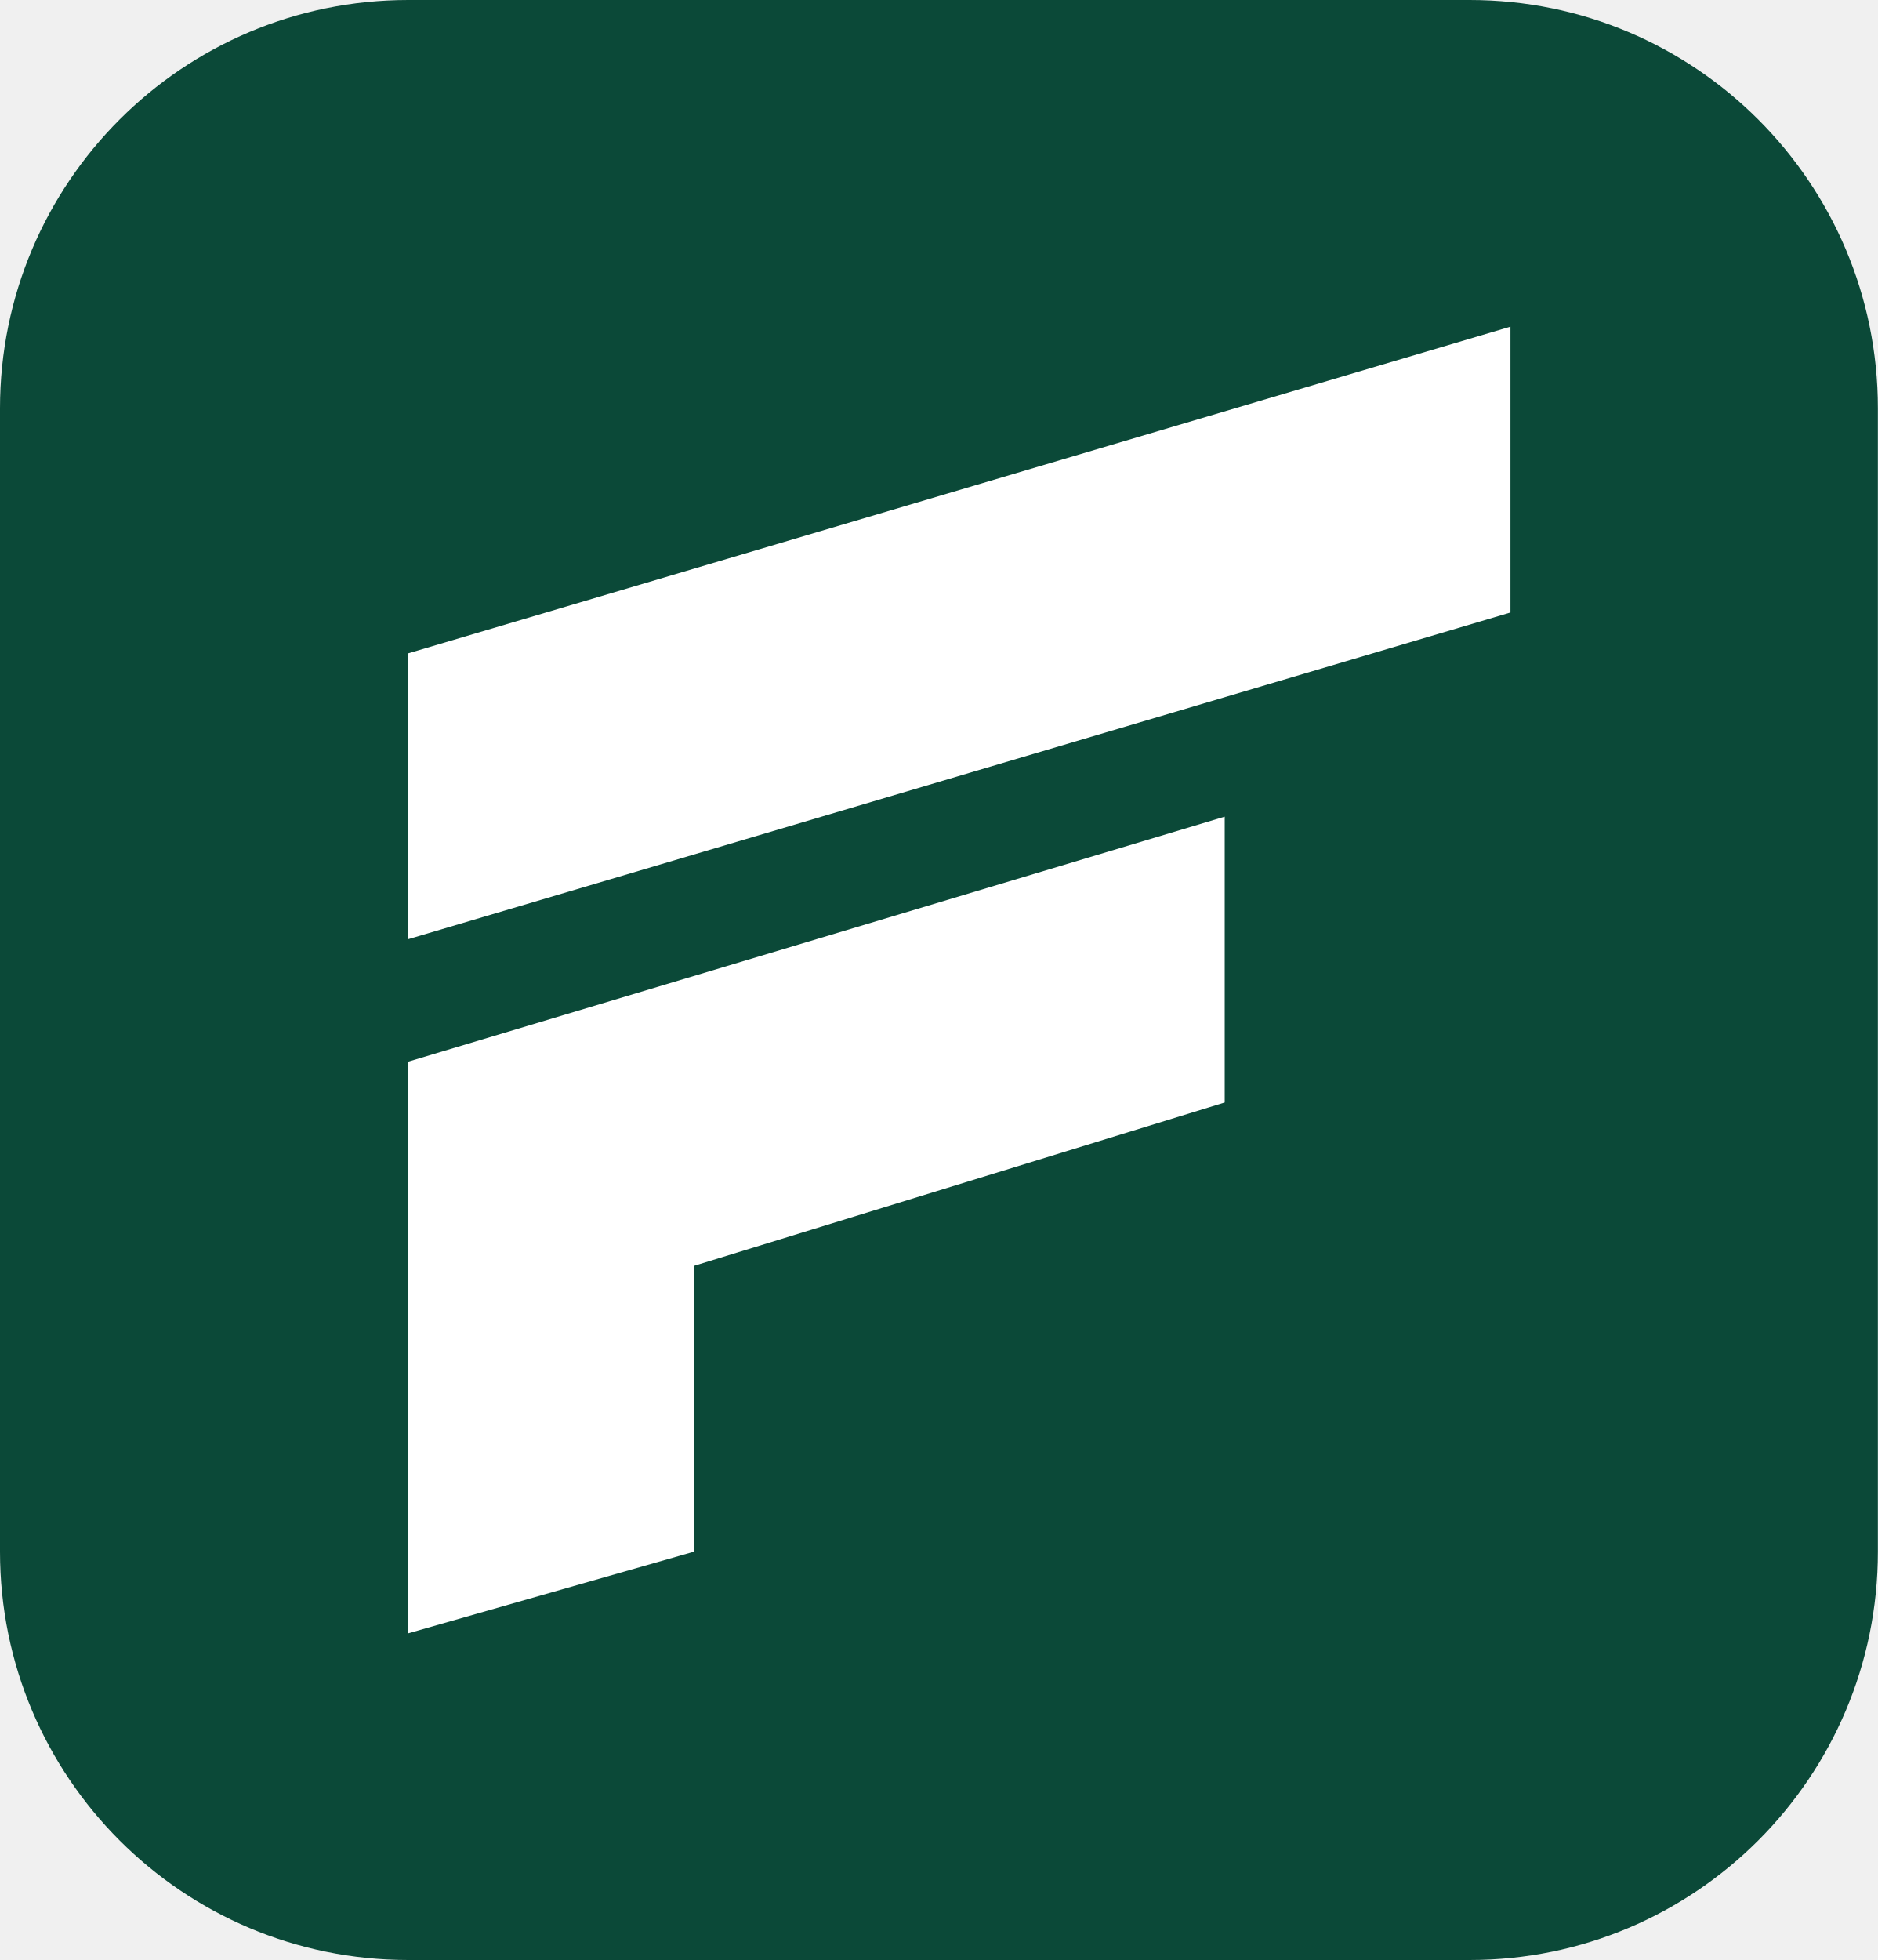
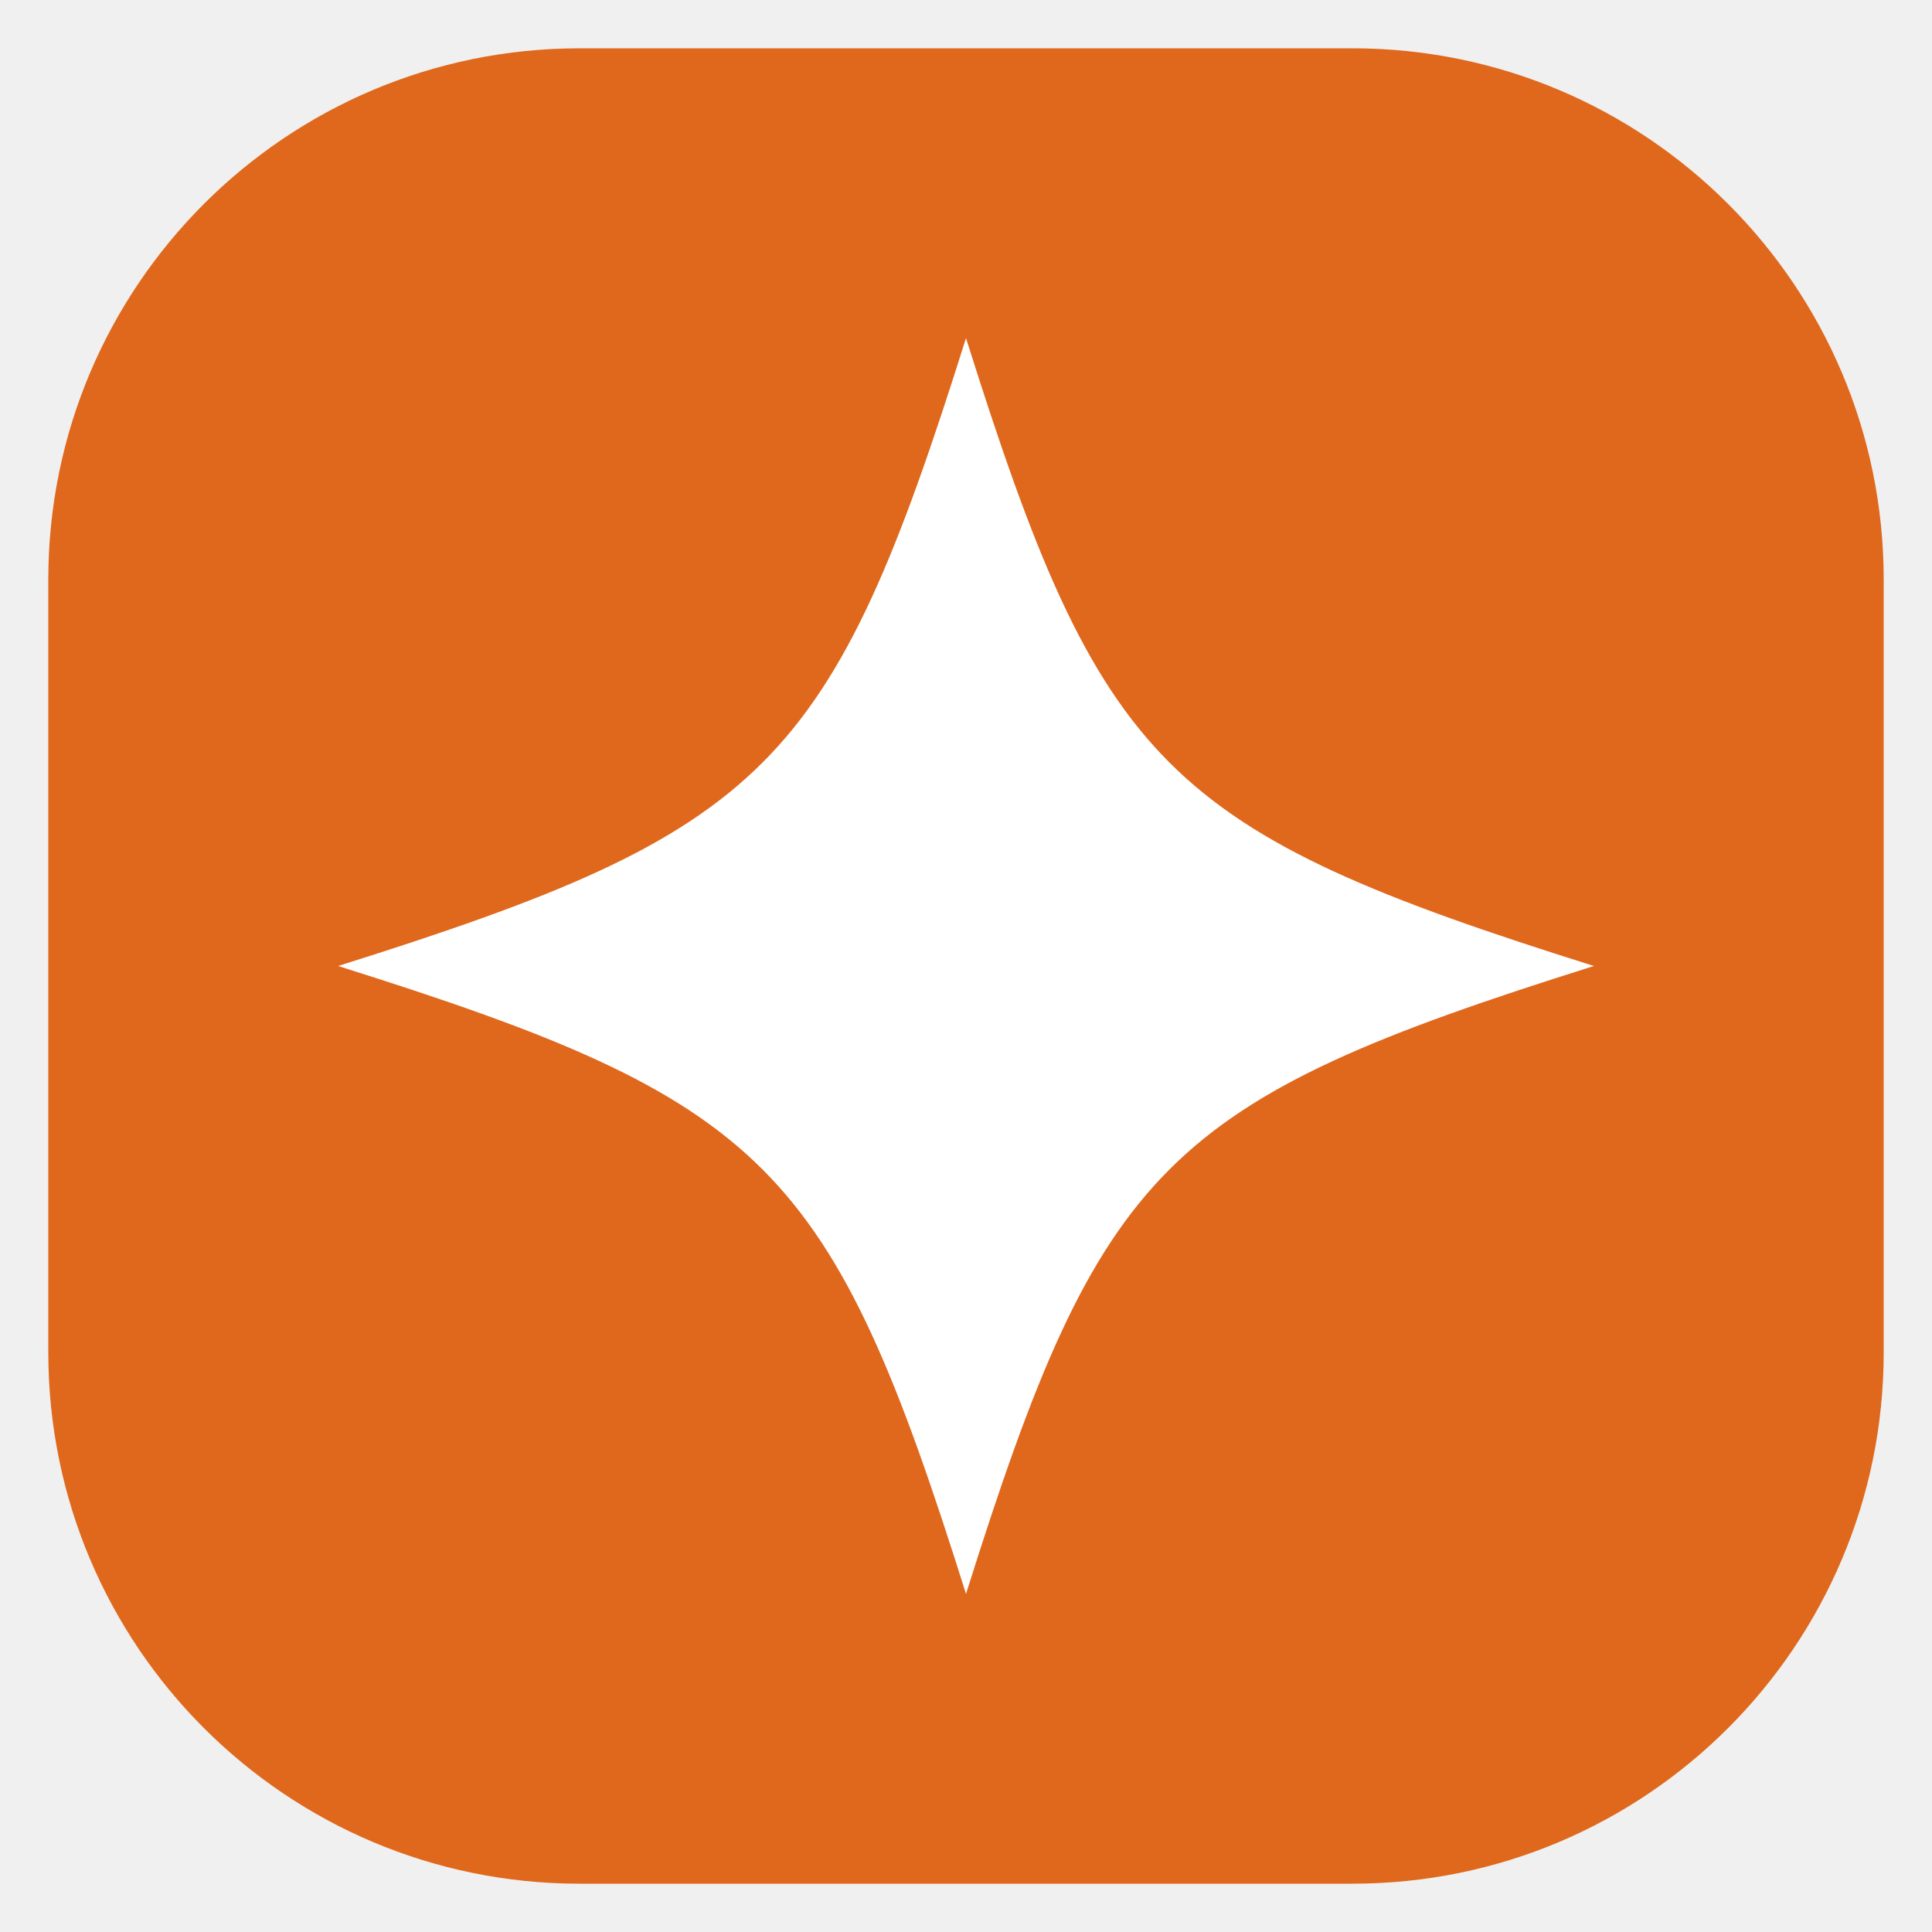
- <svg xmlns="http://www.w3.org/2000/svg" viewBox="0 0 46 48">
-   <rect width="46" height="48" rx="10" fill="#0b4938" />
-   <path fill="white" d="m10 16 27-8v7L10 23zm0 10 20-6v7l-13 4v7l-7 2z" />
+ <svg xmlns="http://www.w3.org/2000/svg" viewBox="0 0 40 40">
+   <rect x="1" y="1" width="38" height="38" rx="11" fill="#df681d" />
+   <path d="M20 7c2.8 8.9 4.1 10.2 13 13-8.9 2.8-10.2 4.1-13 13-2.8-8.9-4.1-10.2-13-13 8.9-2.8 10.2-4.1 13-13Z" fill="#fff" />
</svg>
